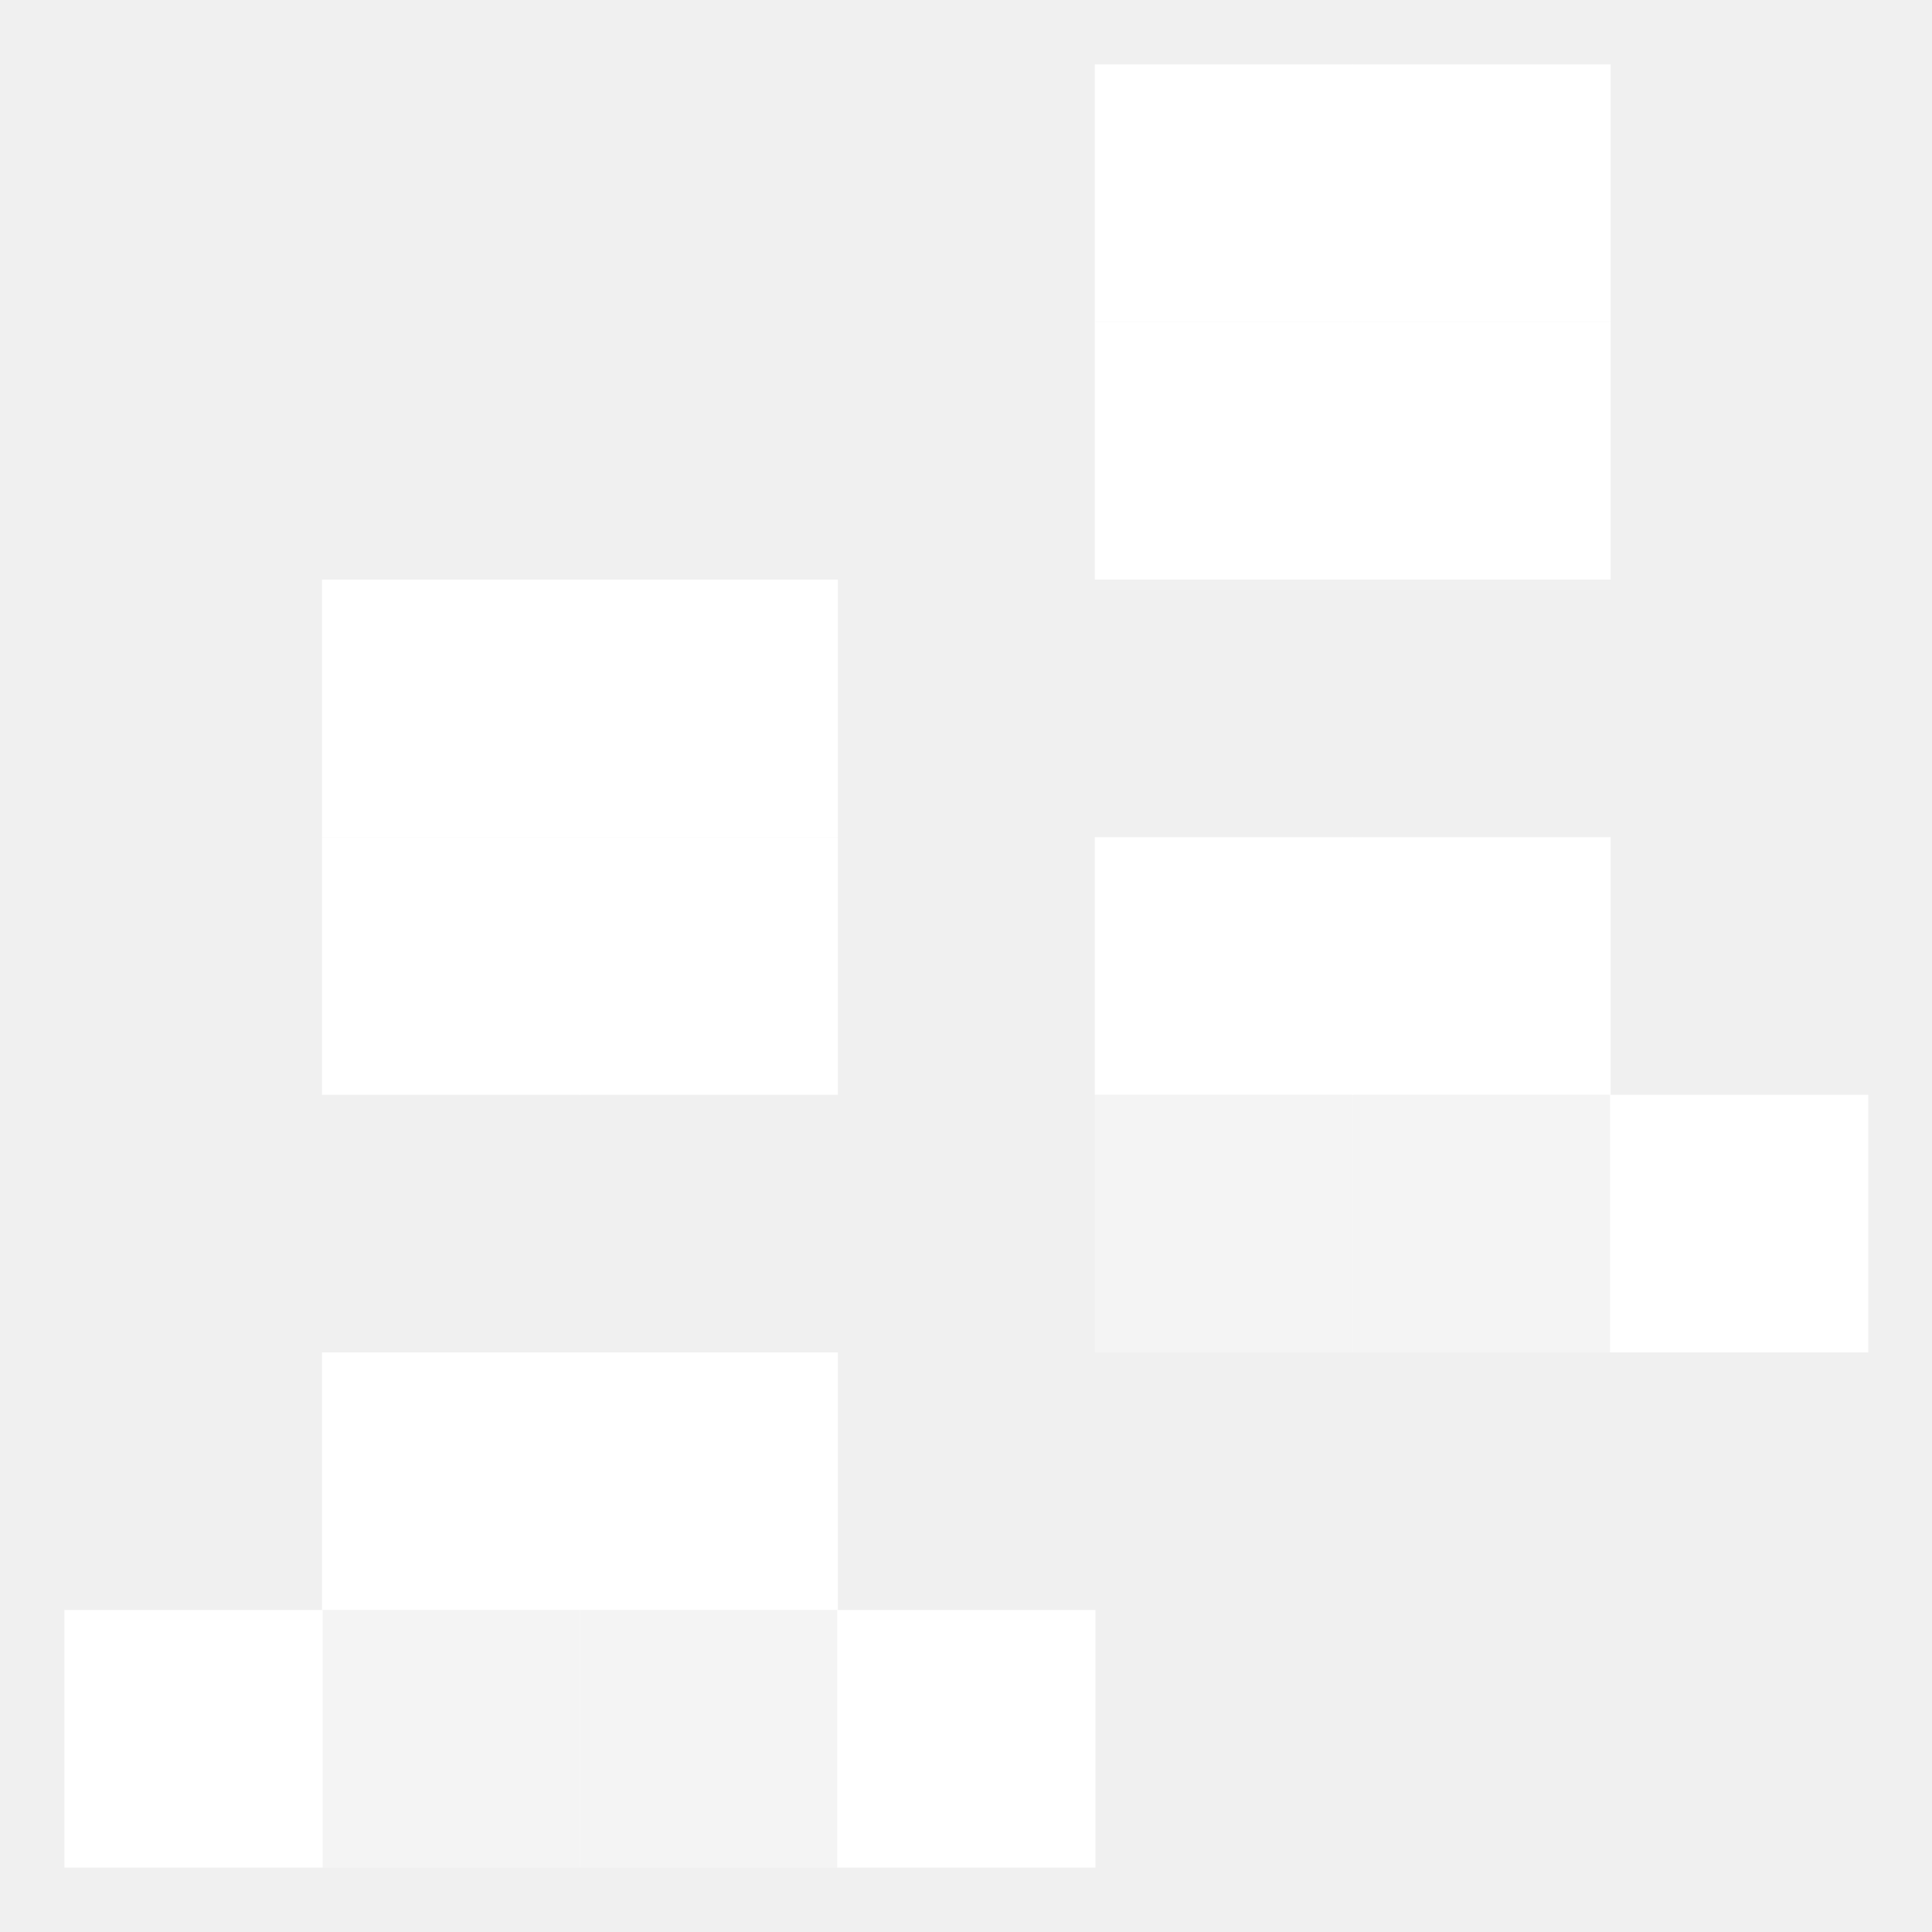
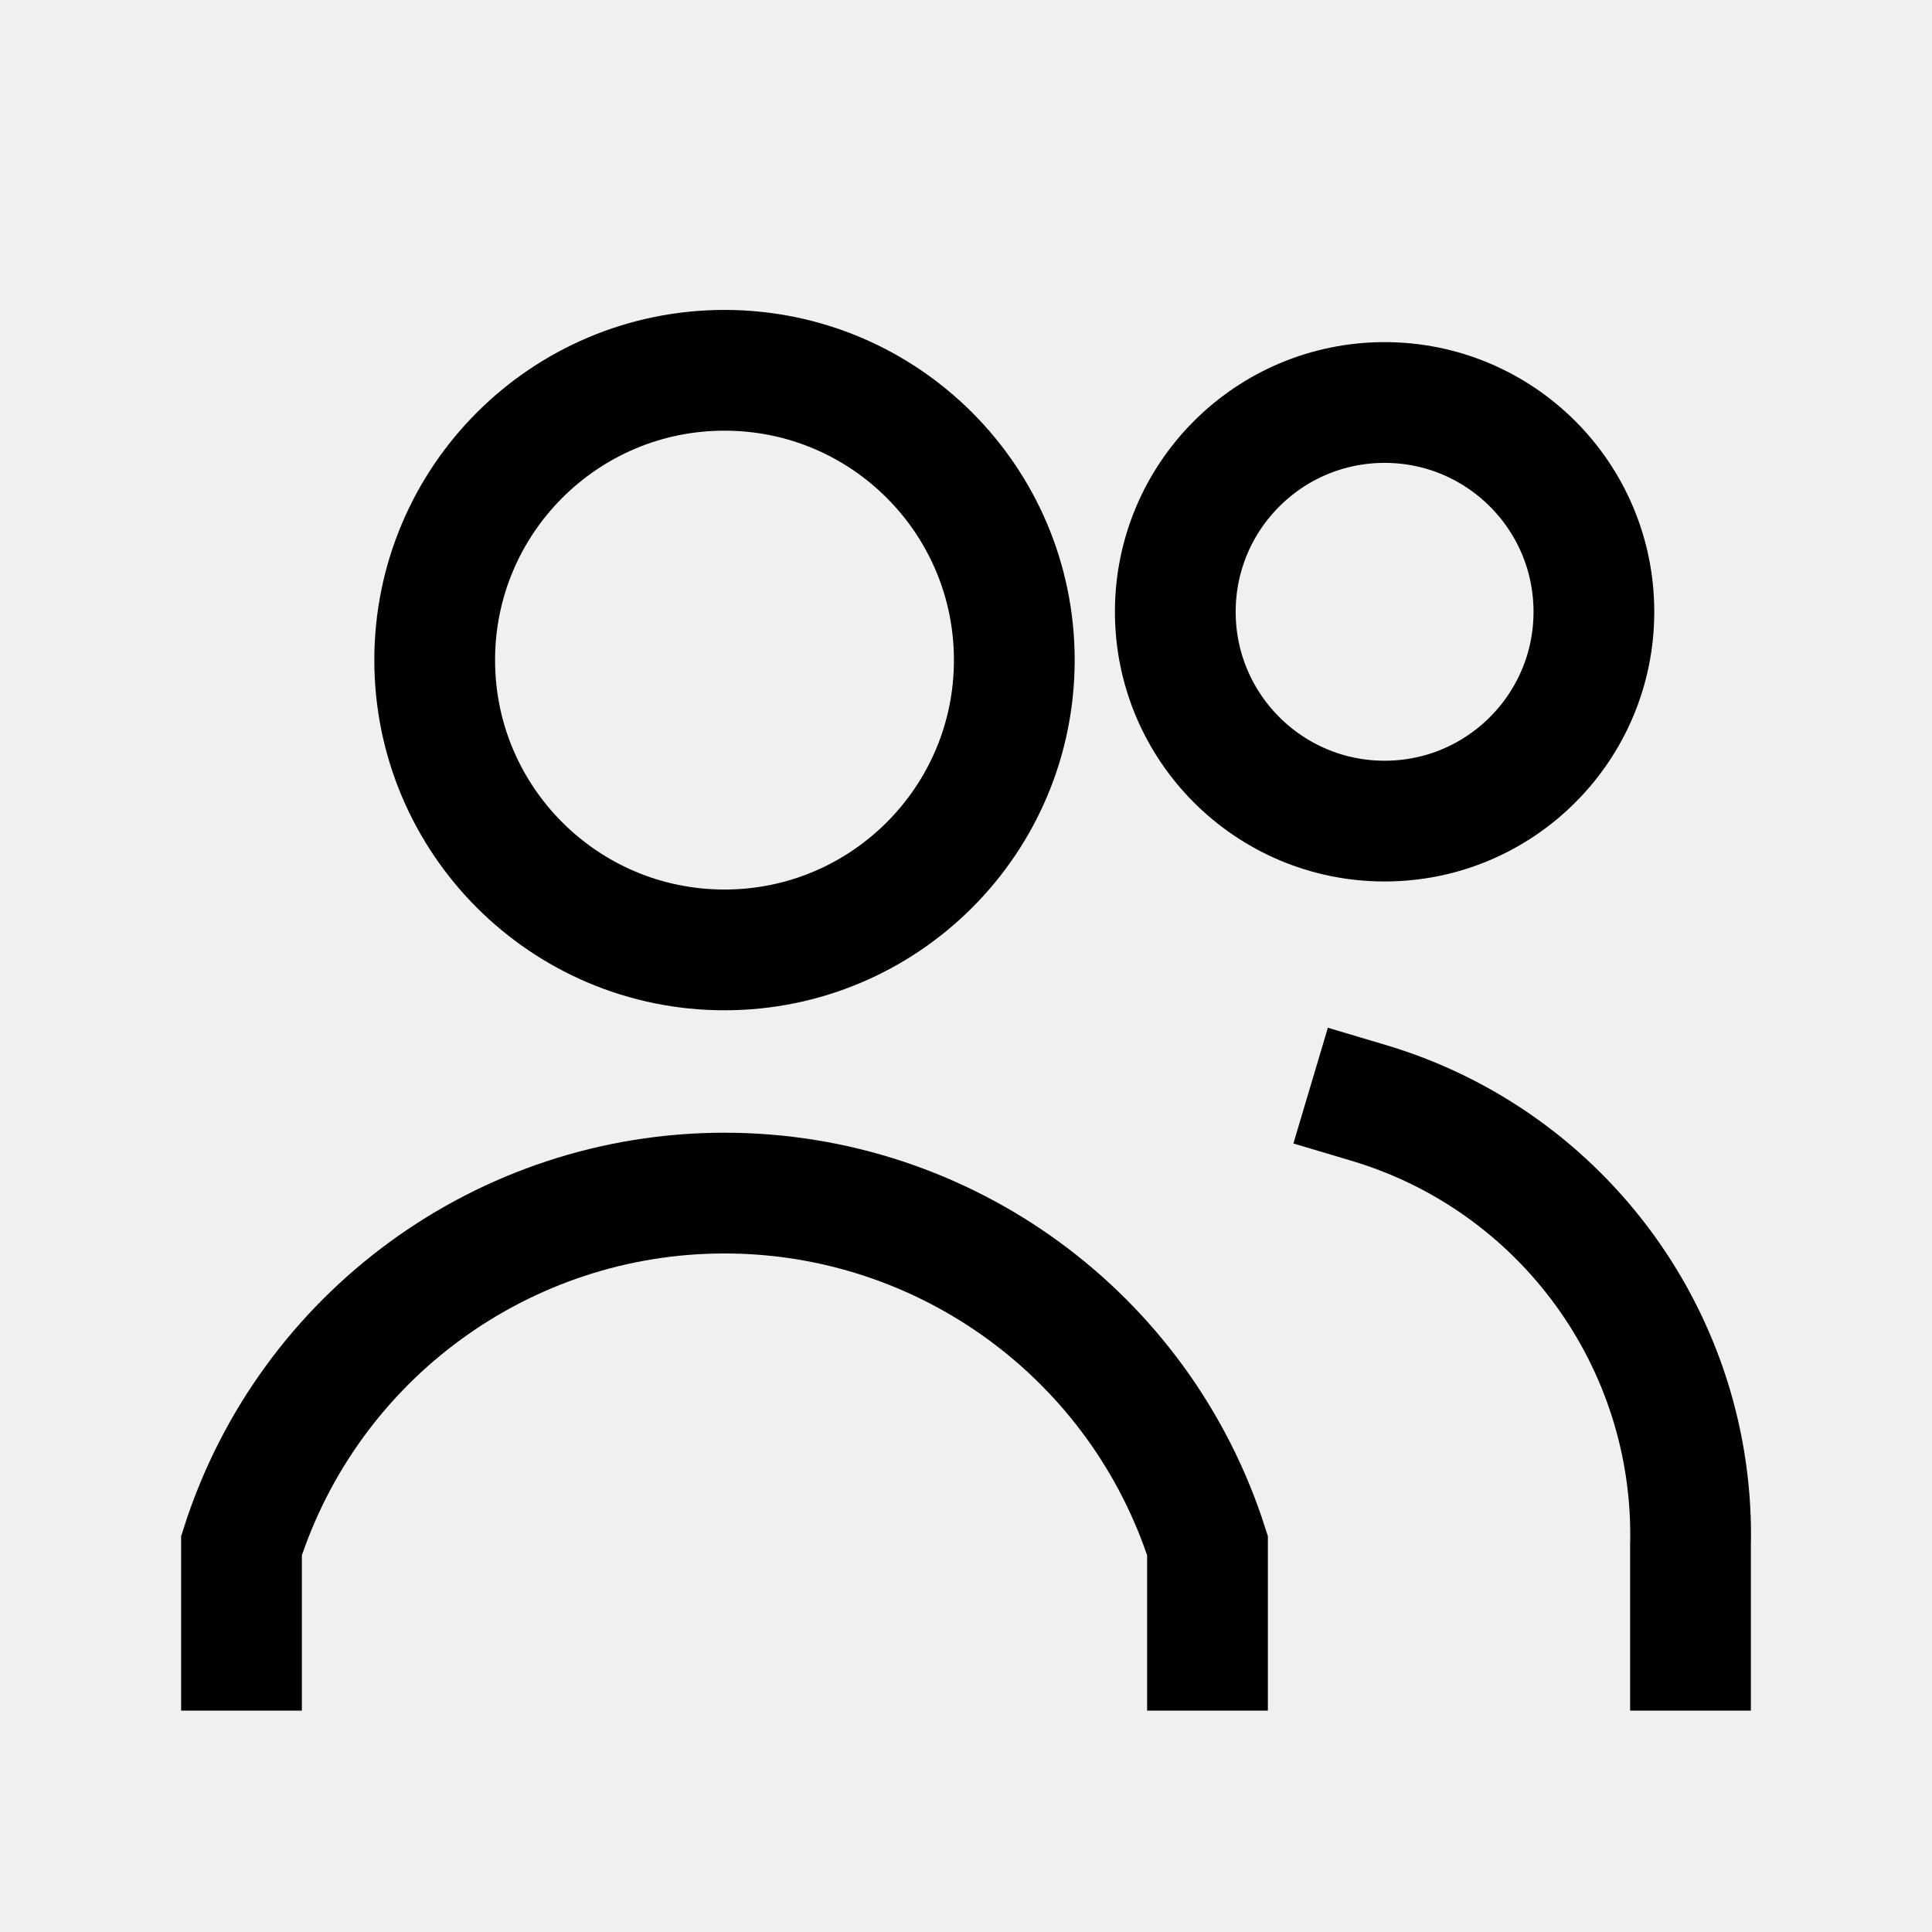
- <svg xmlns="http://www.w3.org/2000/svg" width="30" height="30" viewBox="0 0 30 30">
-   <g fill="none" class="nc-icon-wrapper" stroke-linejoin="miter" stroke-linecap="square">
-     <path d="M3 7H3.01" stroke="#FFFFFF00" stroke-width="4" stroke-linecap="square" />
-     <path d="M3 11H3.01" stroke="#FFFFFF00" stroke-width="4" stroke-linecap="square" />
-     <path d="M3 15H3.01" stroke="#FFFFFF00" stroke-width="4" stroke-linecap="square" />
-     <path d="M3 19H3.01" stroke="#FFFFFF00" stroke-width="4" stroke-linecap="square" />
-     <path d="M3 23H3.01" stroke="#FFFFFF00" stroke-width="4" stroke-linecap="square" />
-     <path d="M3 27H3.01" stroke="#FFFFFF" stroke-width="4" stroke-linecap="square" />
-     <path d="M7 7H7.01" stroke="#FFFFFF00" stroke-width="4" stroke-linecap="square" />
-     <path d="M7 11H7.01" stroke="#FFFFFF" stroke-width="4" stroke-linecap="square" />
-     <path d="M7 15H7.01" stroke="#FFFFFF" stroke-width="4" stroke-linecap="square" />
-     <path d="M7 19H7.01" stroke="#FFFFFF00" stroke-width="4" stroke-linecap="square" />
-     <path d="M7 23H7.01" stroke="#FFFFFF" stroke-width="4" stroke-linecap="square" />
-     <path d="M7 27H7.01" stroke="#FFFFFF40" stroke-width="4" stroke-linecap="square" />
-     <path d="M11 7H11.01" stroke="#FFFFFF00" stroke-width="4" stroke-linecap="square" />
-     <path d="M11 11H11.01" stroke="#FFFFFF" stroke-width="4" stroke-linecap="square" />
-     <path d="M11 15H11.01" stroke="#FFFFFF" stroke-width="4" stroke-linecap="square" />
-     <path d="M11 19H11.01" stroke="#FFFFFF00" stroke-width="4" stroke-linecap="square" />
-     <path d="M11 23H11.01" stroke="#FFFFFF" stroke-width="4" stroke-linecap="square" />
-     <path d="M11 27H11.01" stroke="#FFFFFF40" stroke-width="4" stroke-linecap="square" />
-     <path d="M15 7H15.01" stroke="#FFFFFF00" stroke-width="4" stroke-linecap="square" />
-     <path d="M15 11H15.01" stroke="#FFFFFF00" stroke-width="4" stroke-linecap="square" />
-     <path d="M15 19H15.01" stroke="#FFFFFF00" stroke-width="4" stroke-linecap="square" />
-     <path d="M15 15H15.01" stroke="#FFFFFF00" stroke-width="4" stroke-linecap="square" />
-     <path d="M15 23H15.01" stroke="#FFFFFF00" stroke-width="4" stroke-linecap="square" />
-     <path d="M15 27H15.01" stroke="#FFFFFF" stroke-width="4" stroke-linecap="square" />
-     <path d="M19 7H19.01" stroke="#FFFFFF" stroke-width="4" stroke-linecap="square" />
-     <path d="M19 11H19.01" stroke="#FFFFFF00" stroke-width="4" stroke-linecap="square" />
-     <path d="M19 15H19.01" stroke="#FFFFFF" stroke-width="4" stroke-linecap="square" />
-     <path d="M19 19H19.01" stroke="#FFFFFF40" stroke-width="4" stroke-linecap="square" />
-     <path d="M19 23H19.01" stroke="#FFFFFF00" stroke-width="4" stroke-linecap="square" />
-     <path d="M19 27H19.01" stroke="#FFFFFF00" stroke-width="4" stroke-linecap="square" />
-     <path d="M23 7H23.01" stroke="#FFFFFF" stroke-width="4" stroke-linecap="square" />
-     <path d="M23 11H23.01" stroke="#FFFFFF00" stroke-width="4" stroke-linecap="square" />
-     <path d="M7 3H7.01" stroke="#FFFFFF00" stroke-width="4" stroke-linecap="square" />
-     <path d="M3 3H3.01" stroke="#FFFFFF00" stroke-width="4" stroke-linecap="square" />
-     <path d="M11 3H11.01" stroke="#FFFFFF00" stroke-width="4" stroke-linecap="square" />
-     <path d="M15 3H15.01" stroke="#FFFFFF00" stroke-width="4" stroke-linecap="square" />
-     <path d="M19 3H19.01" stroke="#FFFFFF" stroke-width="4" stroke-linecap="square" />
-     <path d="M23 3H23.01" stroke="#FFFFFF" stroke-width="4" stroke-linecap="square" />
-     <path d="M27 3H27.01" stroke="#FFFFFF00" stroke-width="4" stroke-linecap="square" />
-     <path d="M23 15H23.01" stroke="#FFFFFF" stroke-width="4" stroke-linecap="square" />
-     <path d="M23 19H23.01" stroke="#FFFFFF40" stroke-width="4" stroke-linecap="square" />
-     <path d="M23 23H23.01" stroke="#FFFFFF00" stroke-width="4" stroke-linecap="square" />
-     <path d="M27 27H27.01" stroke="#FFFFFF00" stroke-width="4" stroke-linecap="square" />
-     <path d="M23 27H23.01" stroke="#FFFFFF00" stroke-width="4" stroke-linecap="square" />
-     <path d="M27 7H27.01" stroke="#FFFFFF00" stroke-width="4" stroke-linecap="square" />
-     <path d="M27 11H27.01" stroke="#FFFFFF00" stroke-width="4" stroke-linecap="square" />
-     <path d="M27 15H27.01" stroke="#FFFFFF00" stroke-width="4" stroke-linecap="square" />
-     <path d="M27 19H27.01" stroke="#FFFFFF" stroke-width="4" stroke-linecap="square" />
-     <path d="M27 23H27.01" stroke="#FFFFFF00" stroke-width="4" stroke-linecap="square" />
+ <svg xmlns="http://www.w3.org/2000/svg" viewBox="0 0 24 24" width="24" height="24">
+   <g fill="none" stroke="currentColor" stroke-width="1.5" stroke-linecap="square" stroke-linejoin="miter">
+     <circle cx="9" cy="8.2" r="3.6" />
+     <path d="M3 20.5v-1.3A6.3 6.3 0 0 1 15 19.2v1.3" />
+     <circle cx="17.2" cy="7.6" r="2.6" />
+     <path d="M17 13.7a5.6 5.6 0 0 1 4 5.5v1.3" />
  </g>
</svg>
